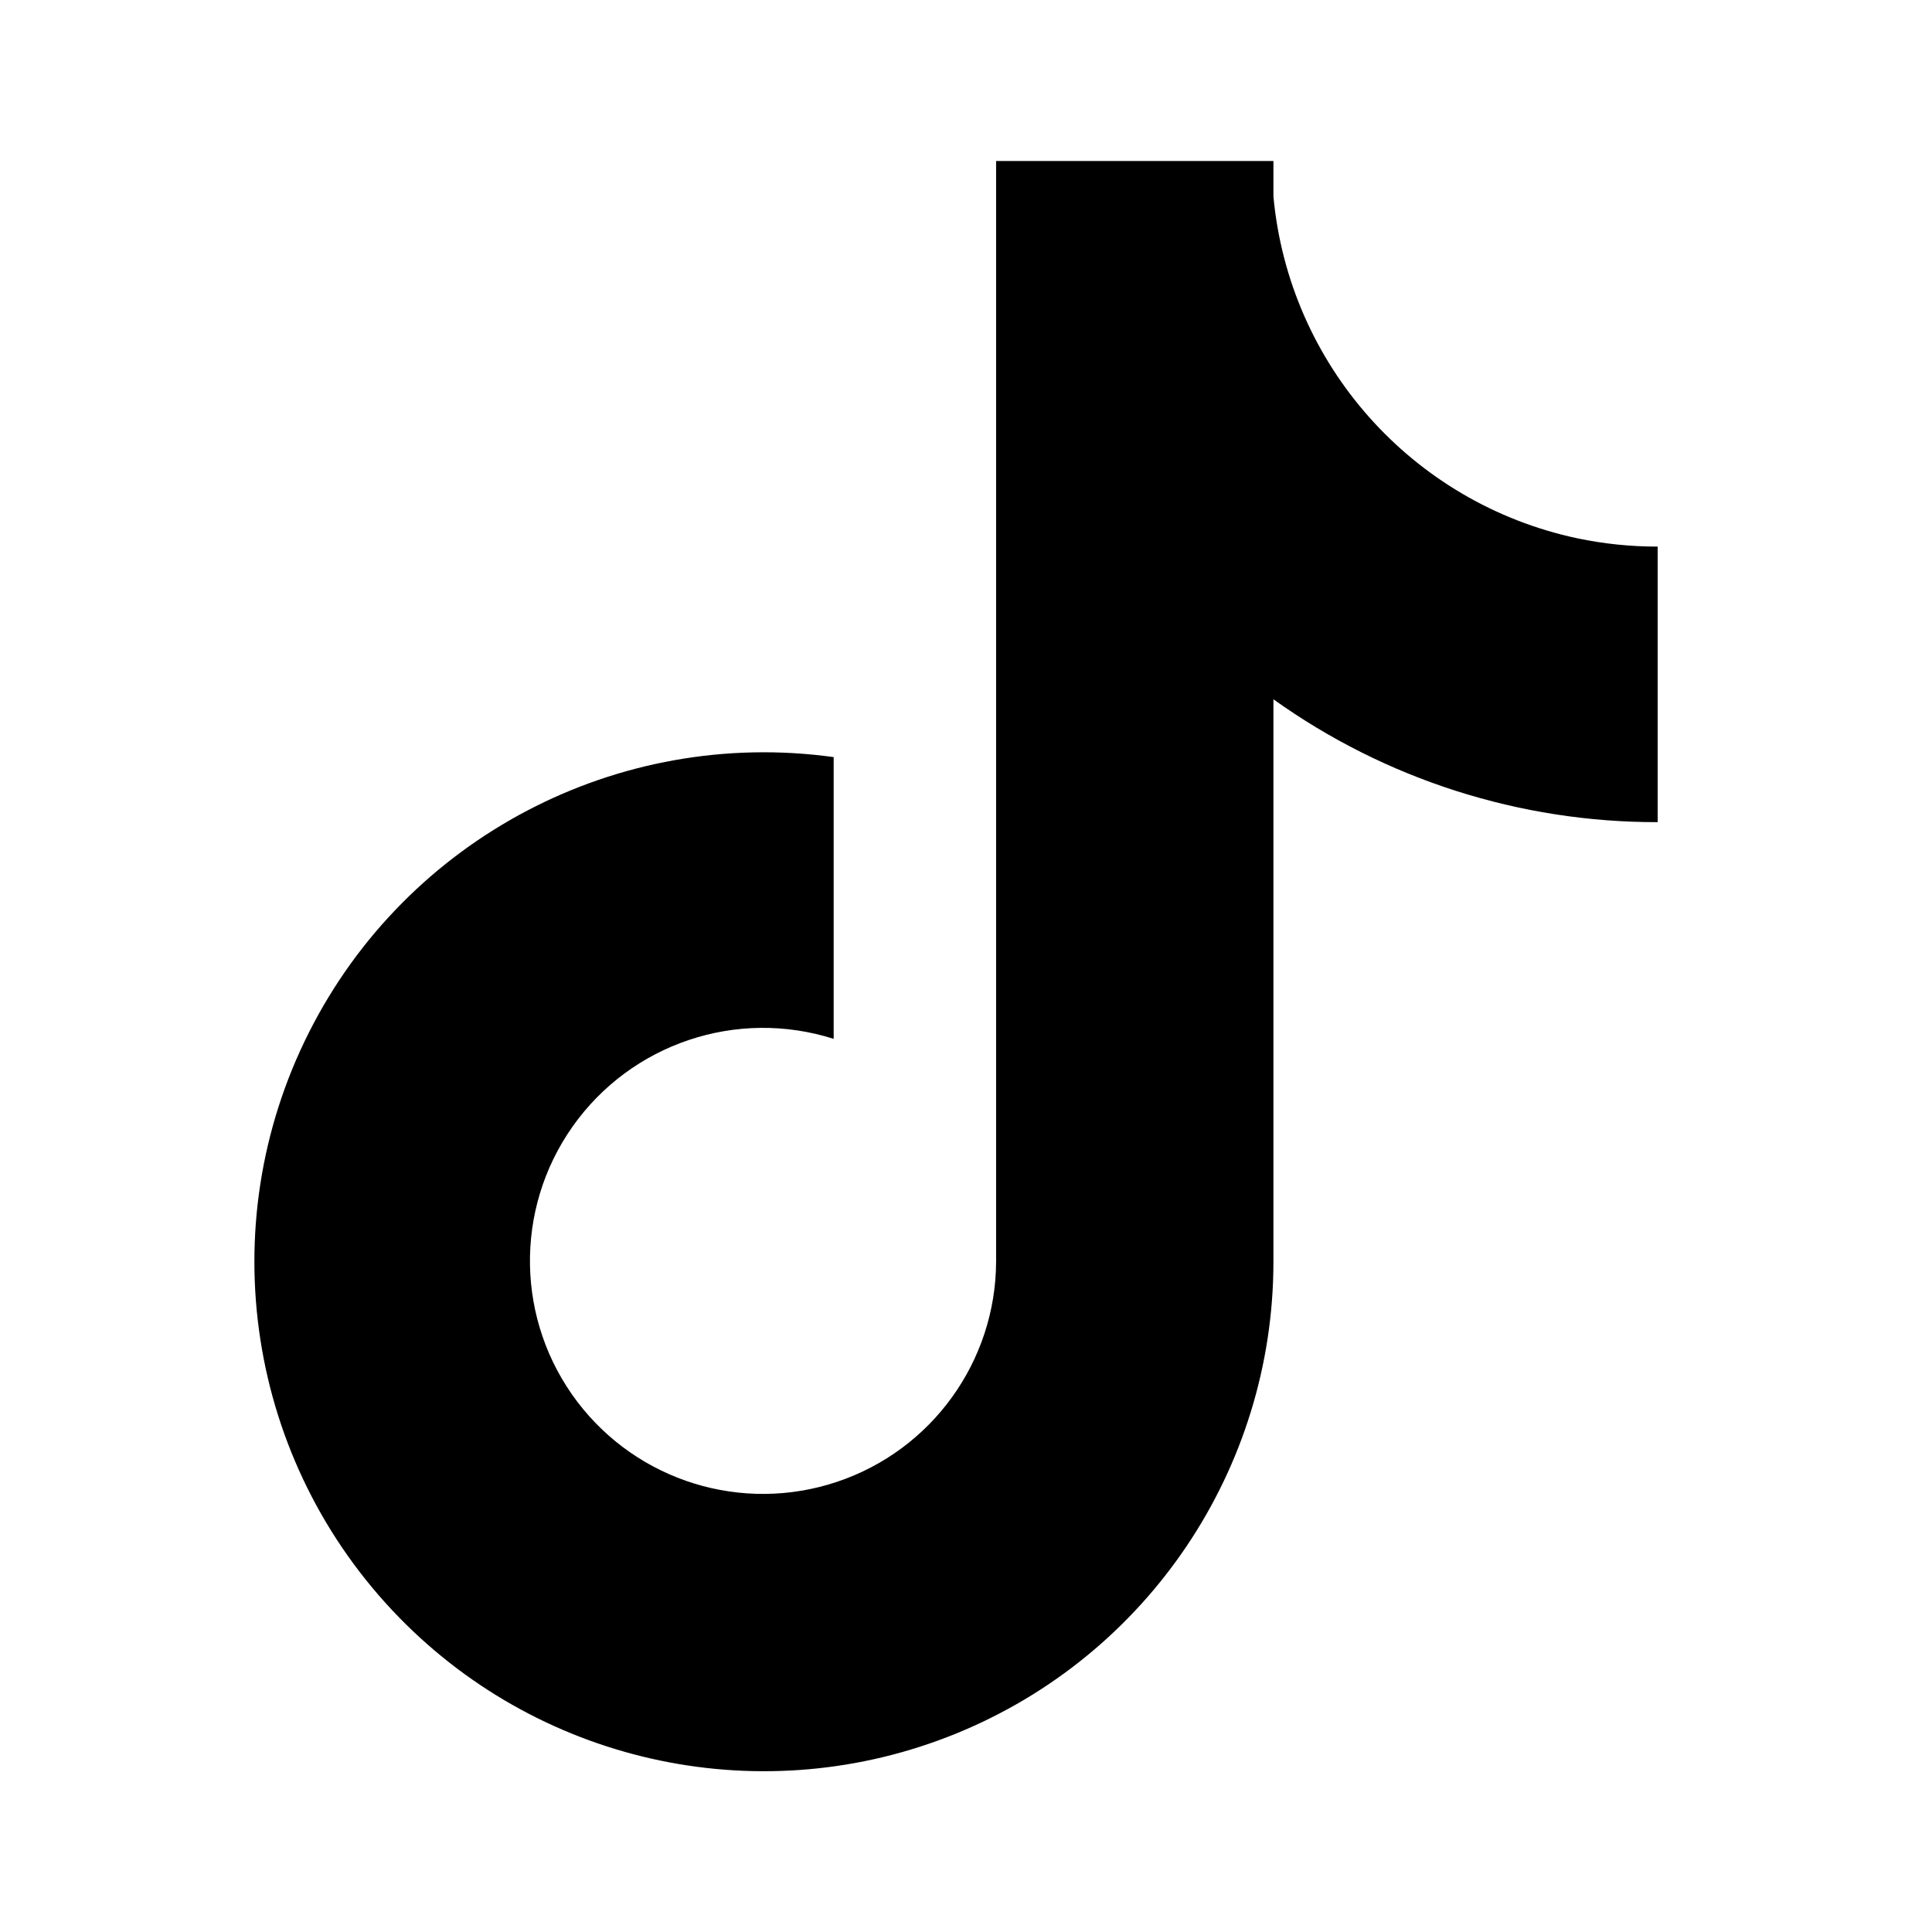
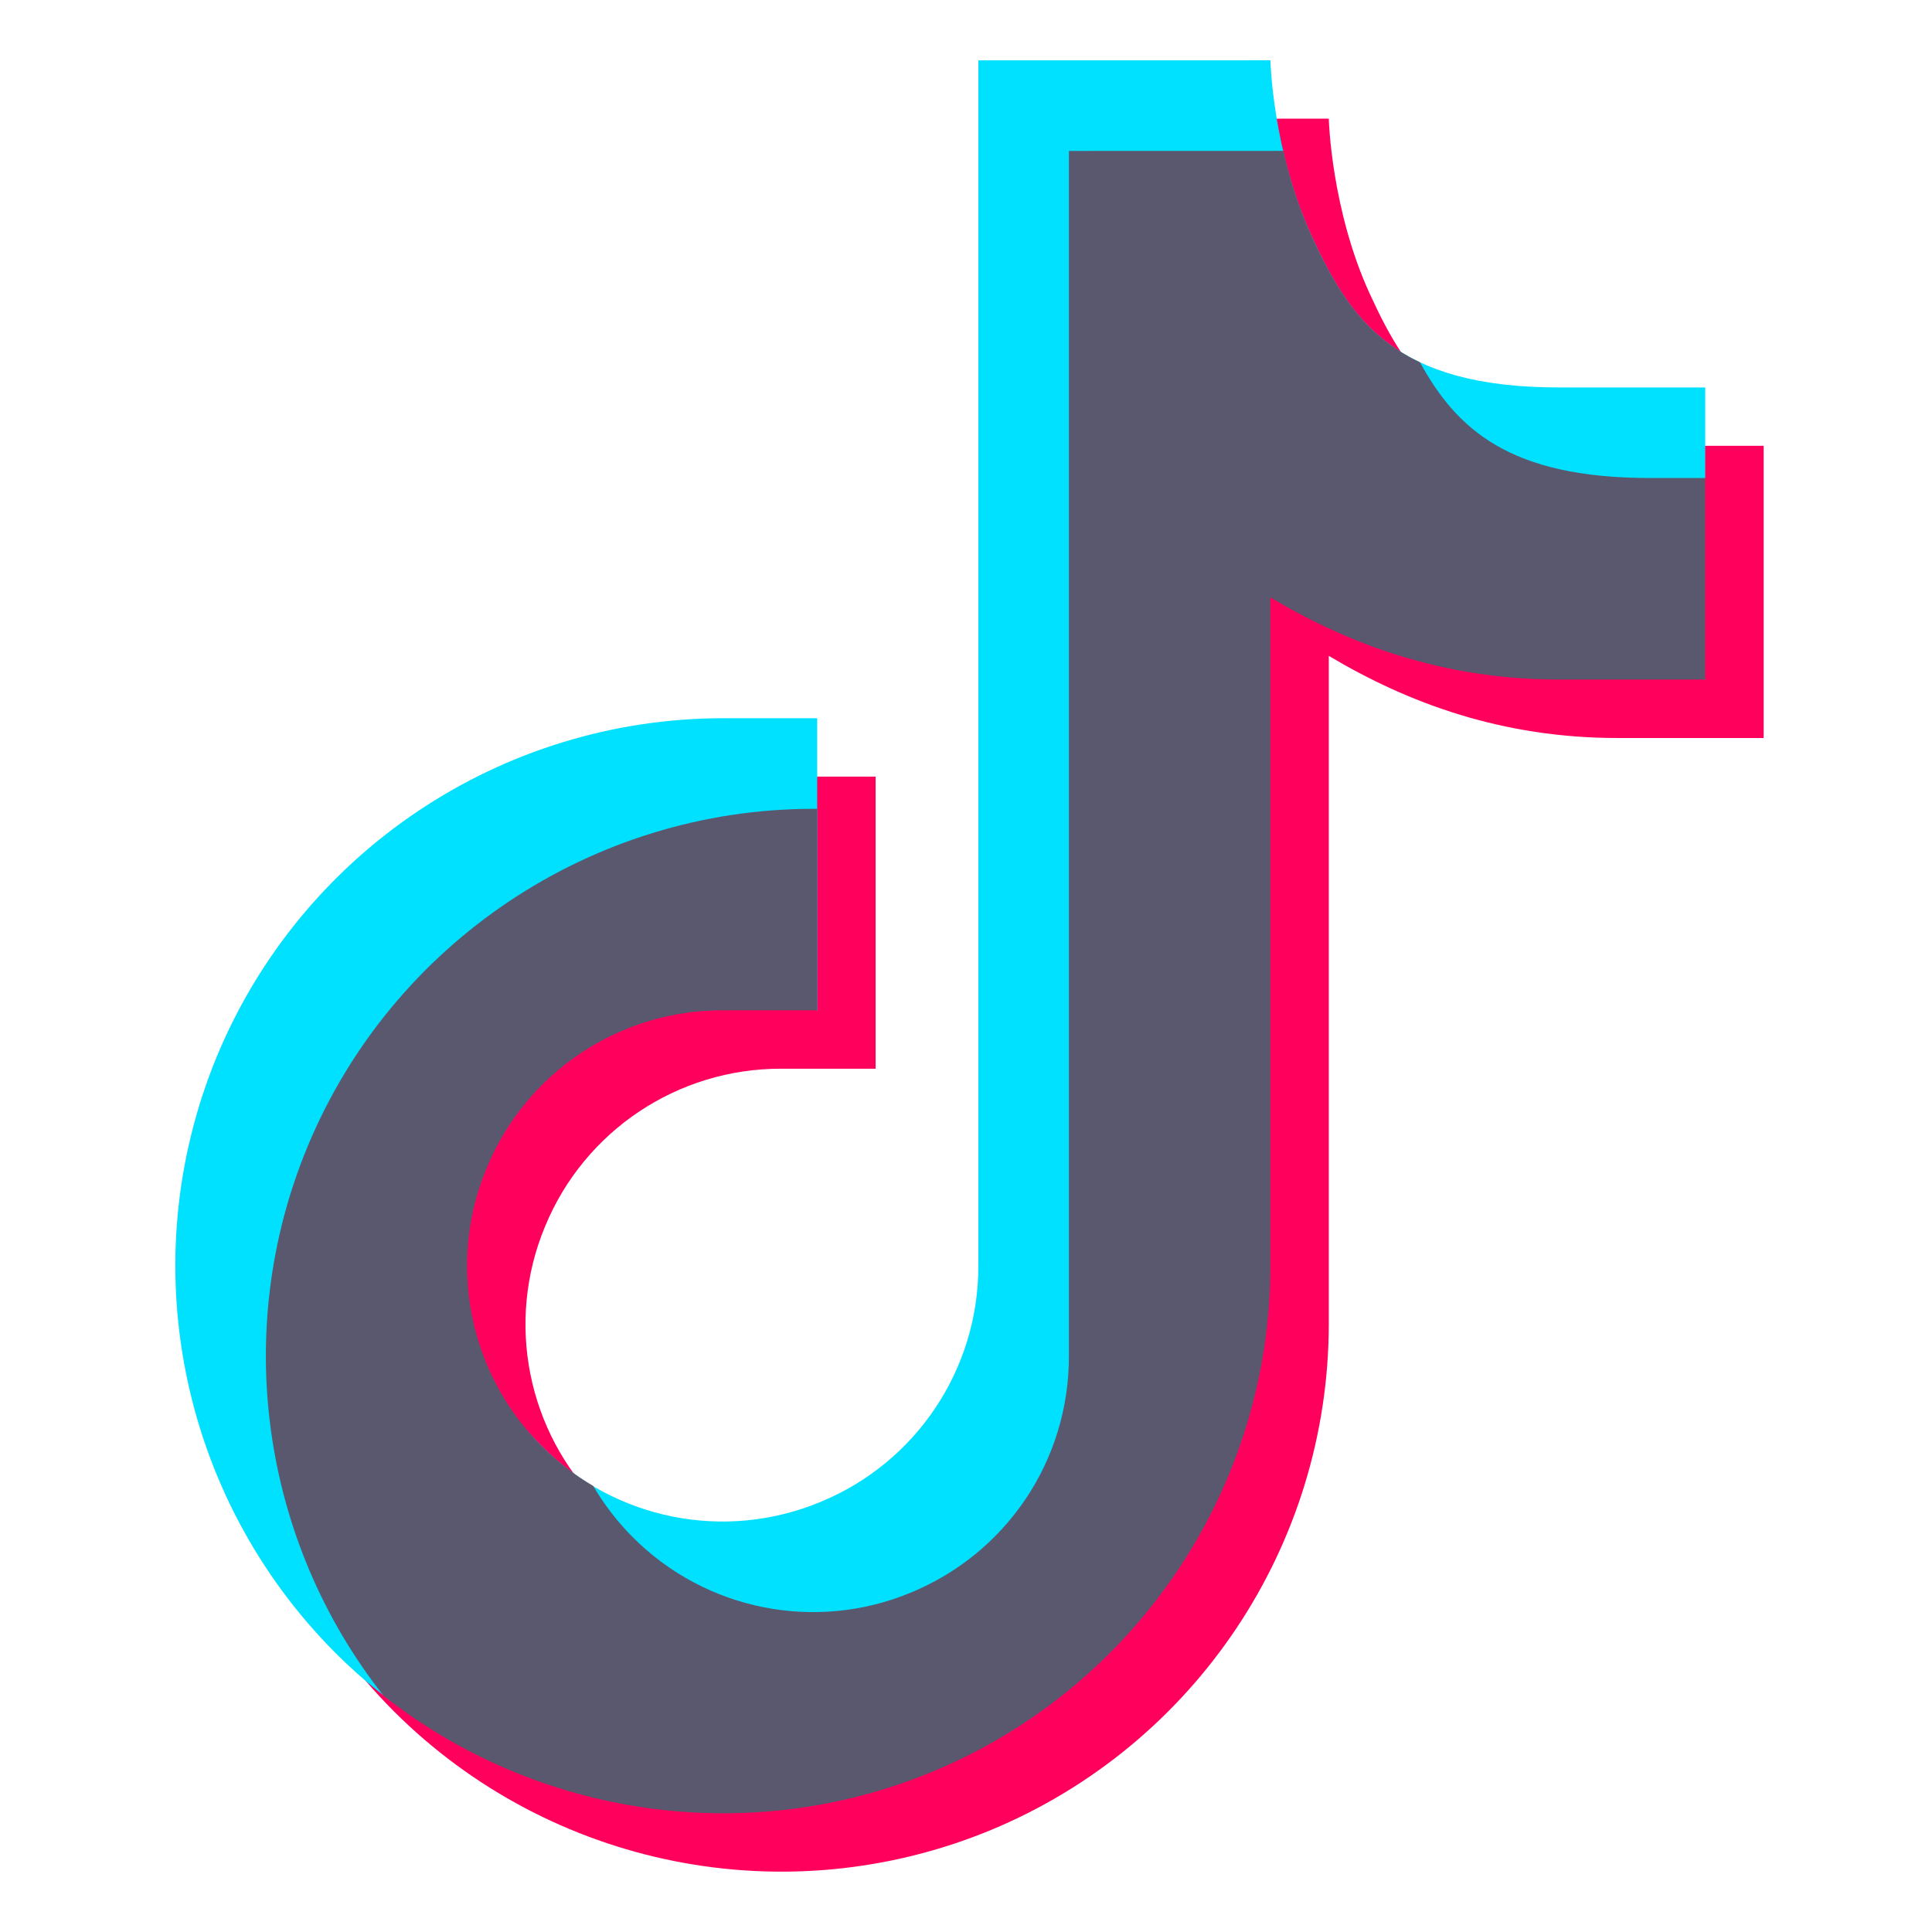
- <svg xmlns="http://www.w3.org/2000/svg" fill="#000000" width="800px" height="800px" viewBox="0 0 24 24" xml:space="preserve">
-   <path d="M19.589 6.686a4.793 4.793 0 0 1-3.77-4.245V2h-3.445v13.672a2.896 2.896 0 0 1-5.201 1.743l-.002-.001.002.001a2.895 2.895 0 0 1 3.183-4.51v-3.5a6.329 6.329 0 0 0-5.394 10.692 6.33 6.33 0 0 0 10.857-4.424V8.687a8.182 8.182 0 0 0 4.773 1.526V6.79a4.831 4.831 0 0 1-1.003-.104z" />
+ <svg xmlns="http://www.w3.org/2000/svg" width="128" height="128" viewBox="0 0 33.867 33.867" id="tiktok">
+   <path fill="#ff005d" d="m23.293 2.08-5.119.002v21.132a4.465 4.465 0 0 1-2.767 4.138 4.463 4.463 0 0 1-4.88-.971 4.466 4.466 0 0 1-.972-4.883 4.463 4.463 0 0 1 4.138-2.764h1.656v-5.12h-1.656a9.614 9.614 0 0 0-8.867 5.927A9.613 9.613 0 0 0 6.906 30a9.614 9.614 0 0 0 10.461 2.081 9.613 9.613 0 0 0 5.926-8.868V11.497c1.393.83 3.04 1.44 5.064 1.44h2.559V7.815h-2.559c-2.878 0-3.659-1.171-4.342-2.657-.683-1.485-.722-3.078-.722-3.078Z" color="#000" font-family="sans-serif" font-weight="400" overflow="visible" paint-order="fill markers stroke" style="line-height:normal;font-variant-ligatures:normal;font-variant-position:normal;font-variant-caps:normal;font-variant-numeric:normal;font-variant-alternates:normal;font-variant-east-asian:normal;font-feature-settings:normal;font-variation-settings:normal;text-indent:0;text-align:start;text-decoration-line:none;text-decoration-style:solid;text-decoration-color:#000;text-transform:none;text-orientation:mixed;white-space:normal;shape-padding:0;shape-margin:0;inline-size:0;isolation:auto;mix-blend-mode:normal;solid-color:#000;solid-opacity:1" />
+   <path fill="#00e0ff" d="m22.269 1.057-5.119.001V22.19a4.465 4.465 0 0 1-2.767 4.138 4.463 4.463 0 0 1-4.88-.971c-1.287-1.286-2.18-3.202-1.484-4.883.696-1.68 2.86-3.384 4.65-3.062l1.656.298v-5.12h-1.656a9.614 9.614 0 0 0-8.867 5.927 9.613 9.613 0 0 0 2.08 10.46c2.74 2.74 6.367 2.956 9.947 1.473 3.58-1.483 5.422-4.763 5.598-8.634l.561-12.372c1.394.83 3.322 1.85 5.329 2.121l2.575.347-.81-2.536.81-.997V6.792h-2.559c-2.878 0-3.659-1.171-4.342-2.657-.683-1.484-.722-3.078-.722-3.078Z" color="#000" font-family="sans-serif" font-weight="400" overflow="visible" paint-order="fill markers stroke" style="line-height:normal;font-variant-ligatures:normal;font-variant-position:normal;font-variant-caps:normal;font-variant-numeric:normal;font-variant-alternates:normal;font-variant-east-asian:normal;font-feature-settings:normal;font-variation-settings:normal;text-indent:0;text-align:start;text-decoration-line:none;text-decoration-style:solid;text-decoration-color:#000;text-transform:none;text-orientation:mixed;white-space:normal;shape-padding:0;shape-margin:0;inline-size:0;isolation:auto;mix-blend-mode:normal;solid-color:#000;solid-opacity:1" />
+   <path fill="#59586e" d="M85.023 9.996 70.82 10v79.87c0 6.875-4.104 13.009-10.457 15.64a16.868 16.868 0 0 1-18.447-3.672 17.018 17.018 0 0 1-2.613-3.385 17.02 17.02 0 0 1-3.387-2.615 16.88 16.88 0 0 1-3.672-18.455 16.868 16.868 0 0 1 15.64-10.447h6.257V53.588h-.256c-14.647 0-27.91 8.867-33.516 22.398-5.057 12.21-3.017 26.14 5.037 36.354 10.215 8.059 24.151 10.103 36.364 5.045 13.531-5.605 22.396-18.87 22.396-33.516V39.582c5.267 3.138 11.488 5.441 19.14 5.441h9.67V31.67h-3.67c-9.288 0-12.793-3.23-15.228-7.668-3.79-1.786-5.56-4.844-7.183-8.373-.884-1.92-1.467-3.874-1.872-5.633z" color="#000" font-family="sans-serif" font-weight="400" overflow="visible" paint-order="fill markers stroke" style="line-height:normal;font-variant-ligatures:normal;font-variant-position:normal;font-variant-caps:normal;font-variant-numeric:normal;font-variant-alternates:normal;font-variant-east-asian:normal;font-feature-settings:normal;font-variation-settings:normal;text-indent:0;text-align:start;text-decoration-line:none;text-decoration-style:solid;text-decoration-color:#000;text-transform:none;text-orientation:mixed;white-space:normal;shape-padding:0;shape-margin:0;inline-size:0;isolation:auto;mix-blend-mode:normal;solid-color:#000;solid-opacity:1" transform="scale(.26458)" />
</svg>
